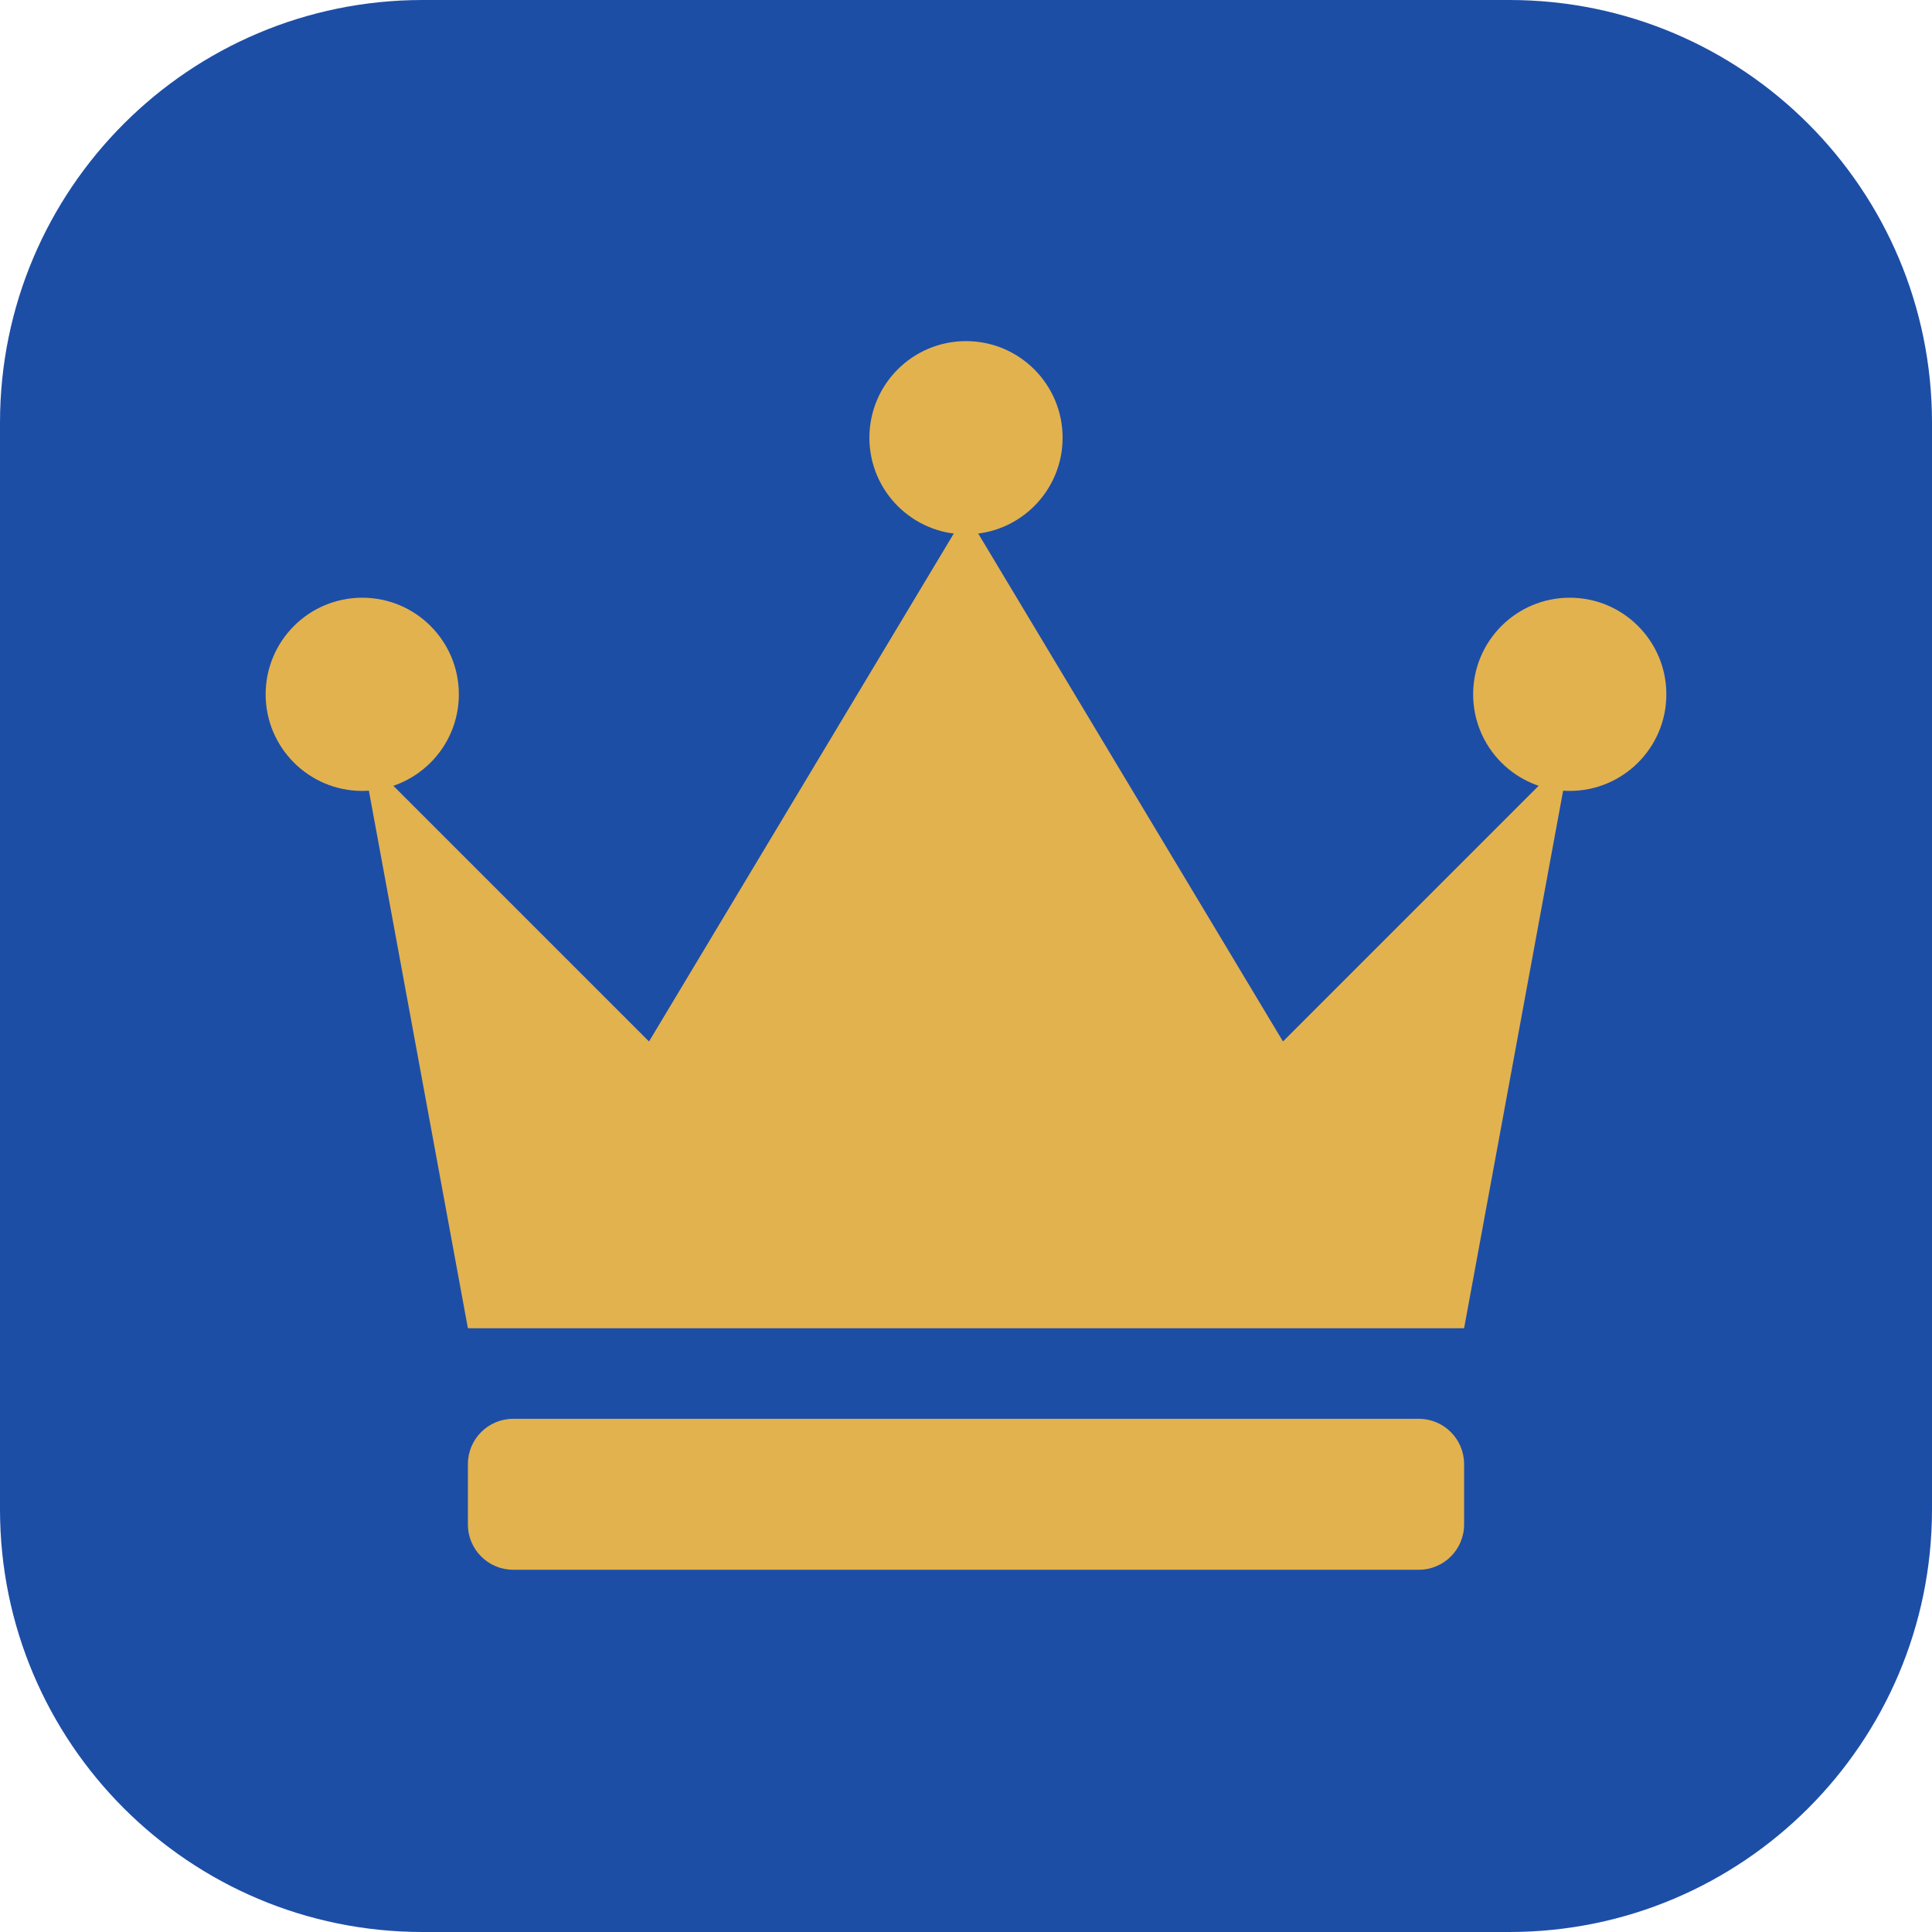
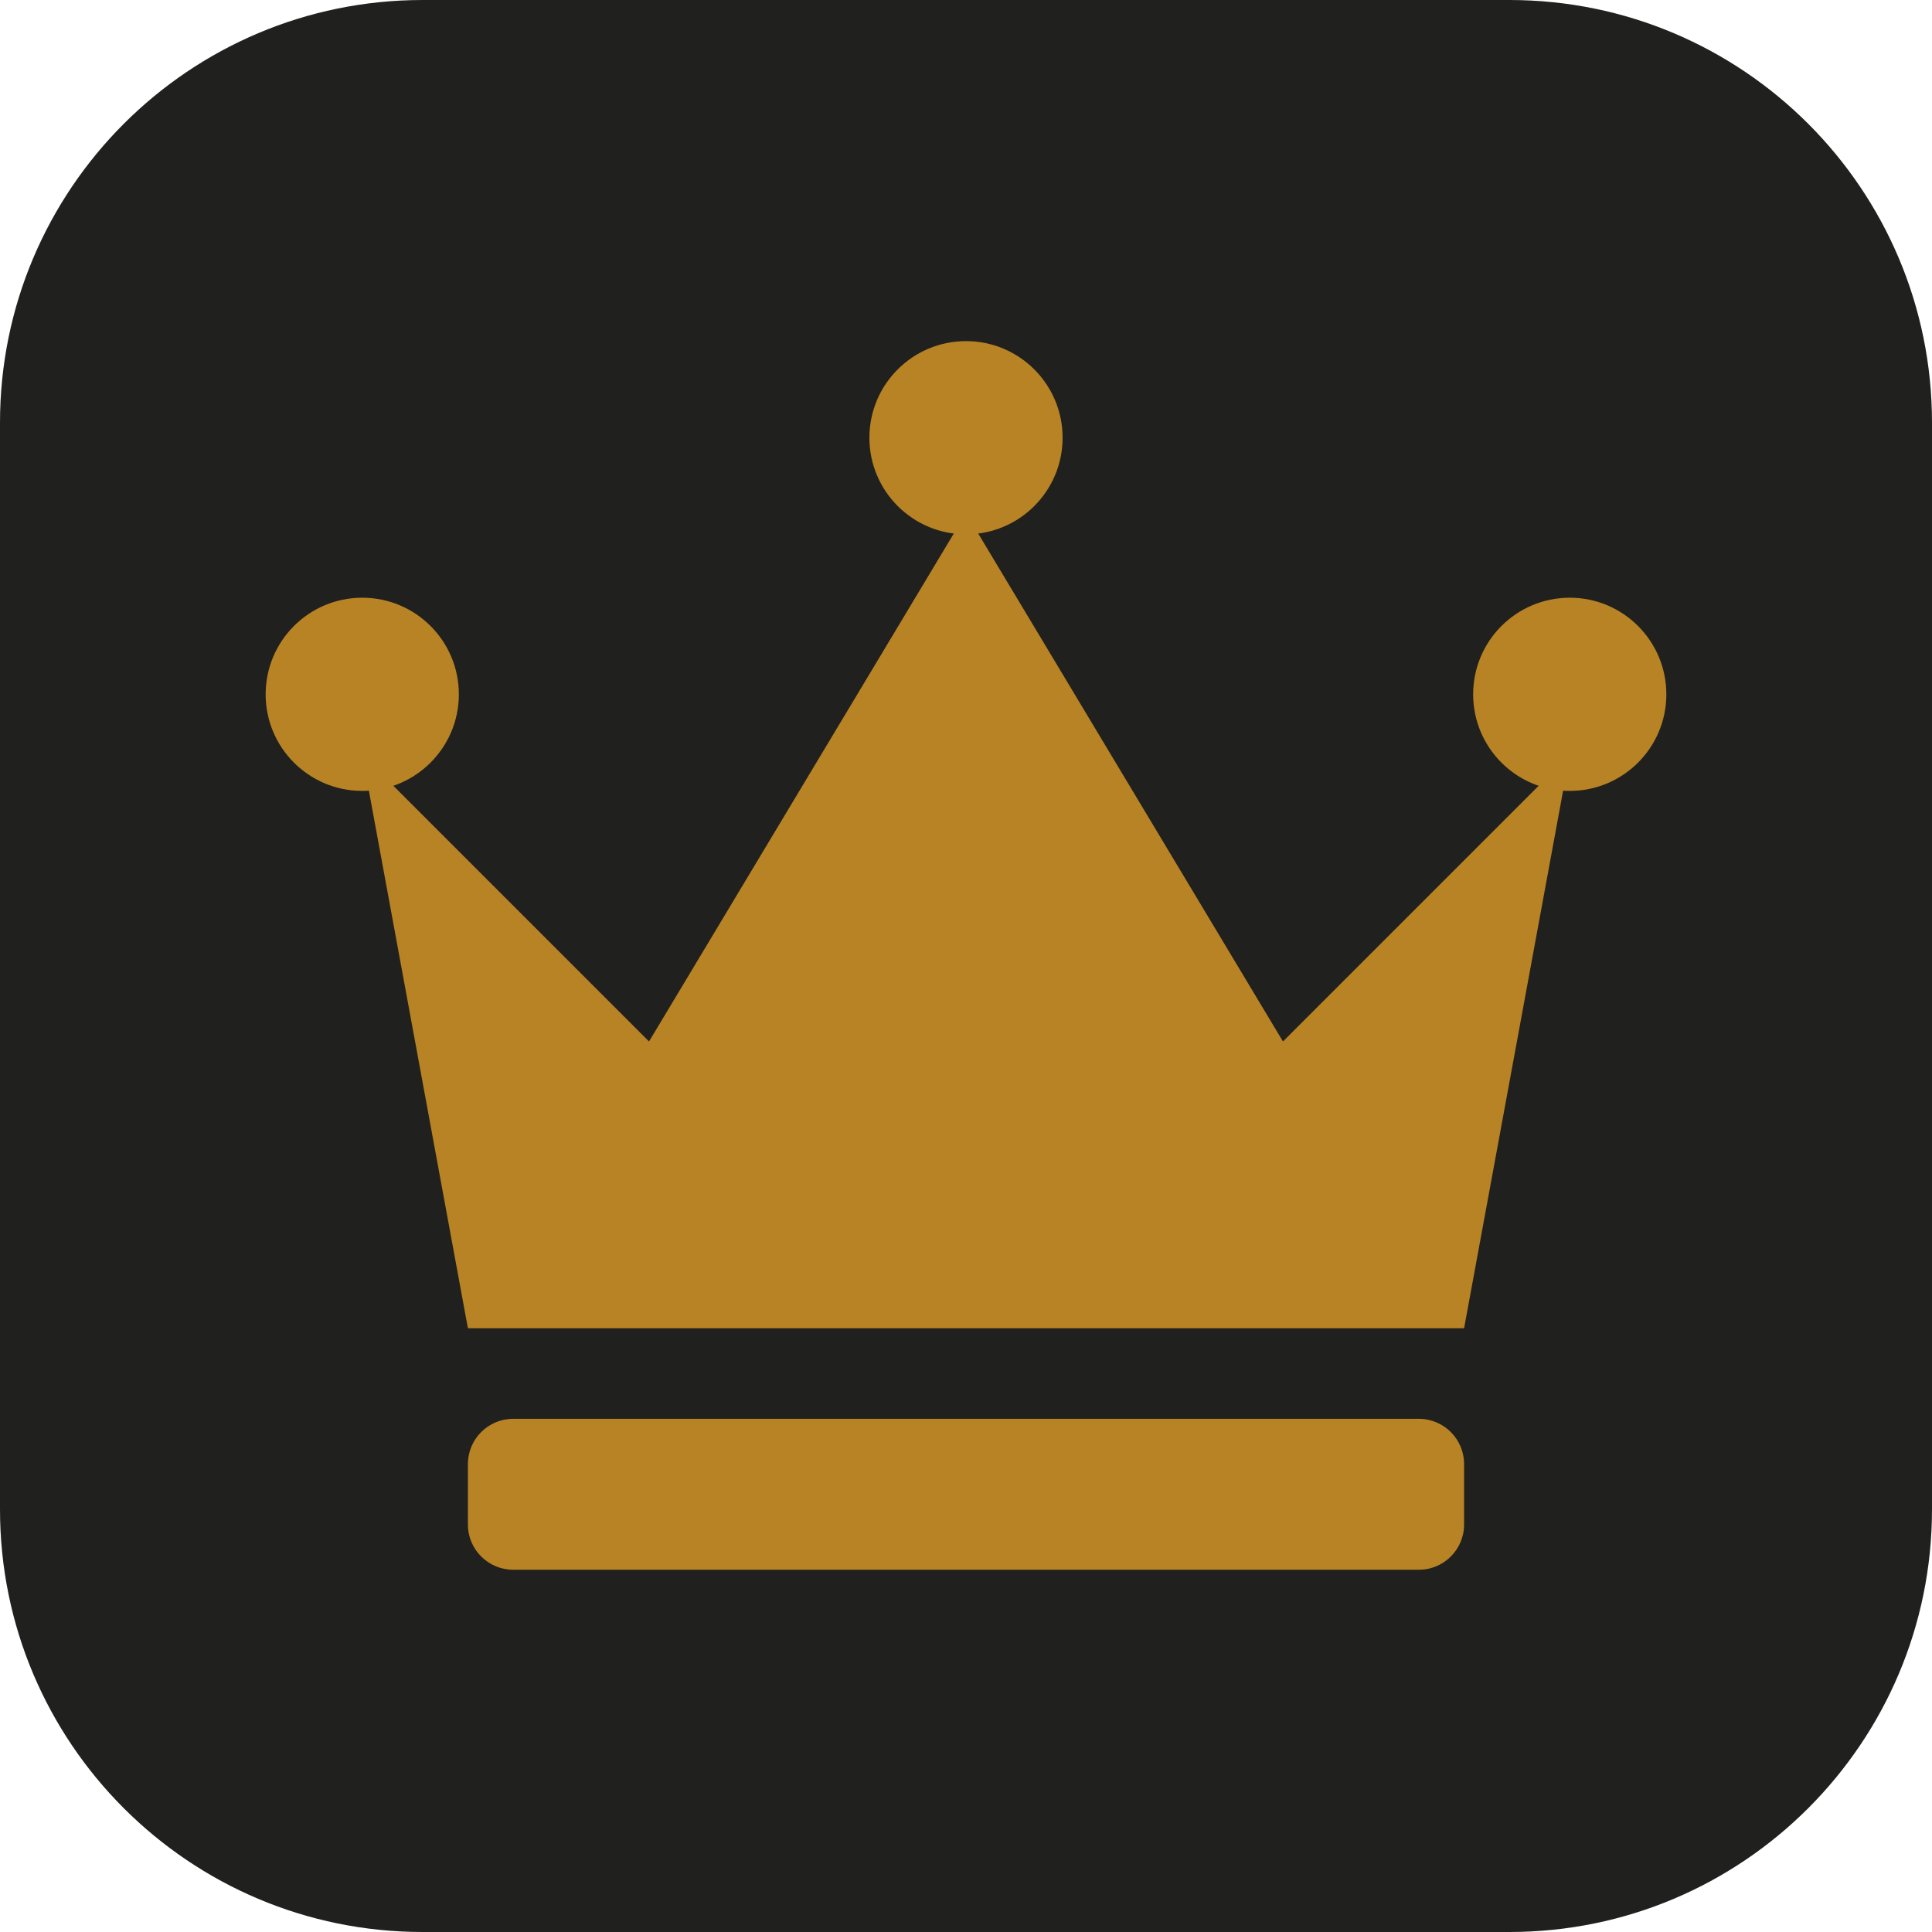
<svg xmlns="http://www.w3.org/2000/svg" viewBox="0 0 64 64">
-   <rect width="64" height="64" rx="14" fill="#1d4ea6" />
-   <g fill="#e2b24f">
+   <rect width="64" height="64" rx="14" fill="#20201e" />
+   <g fill="#b88324">
    <path d="M12 25l9.5 9.5L32 17l10.5 17.5L52 25l-3.5 19h-33z" />
    <rect x="15.5" y="47" width="33" height="5" rx="1.5" />
    <circle cx="12" cy="23" r="3.2" />
    <circle cx="32" cy="14.5" r="3.2" />
    <circle cx="52" cy="23" r="3.2" />
  </g>
</svg>
